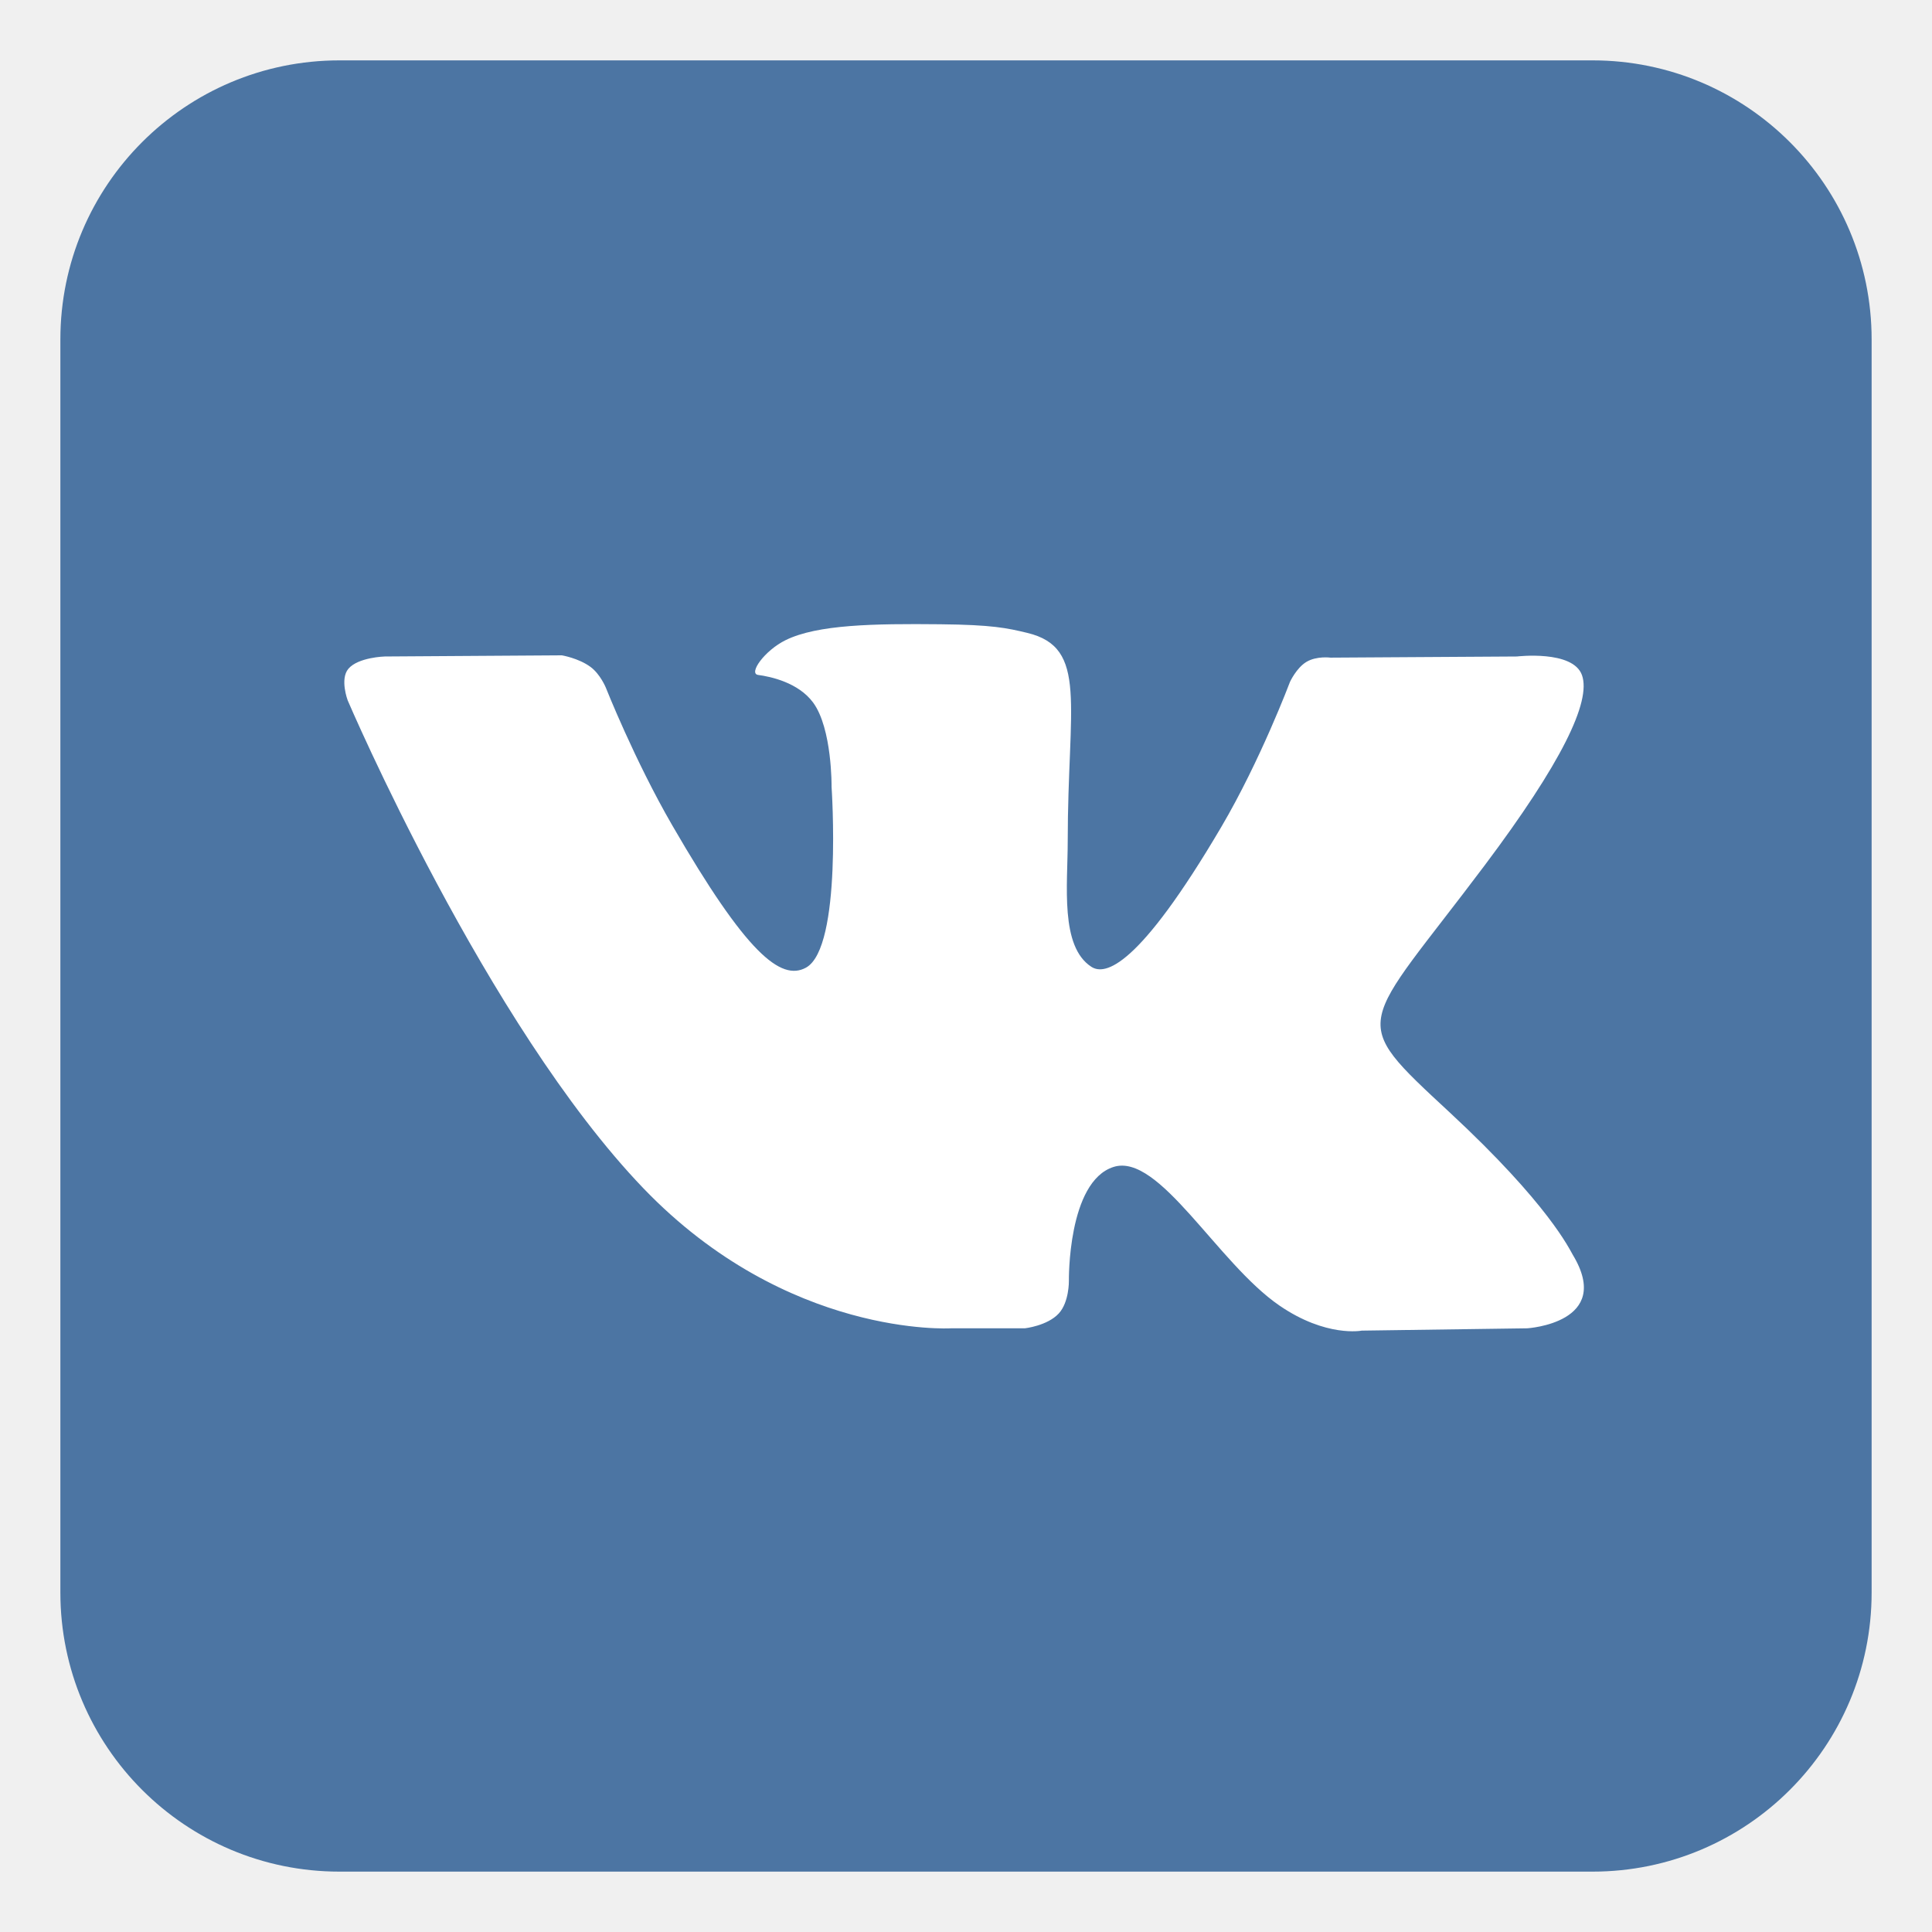
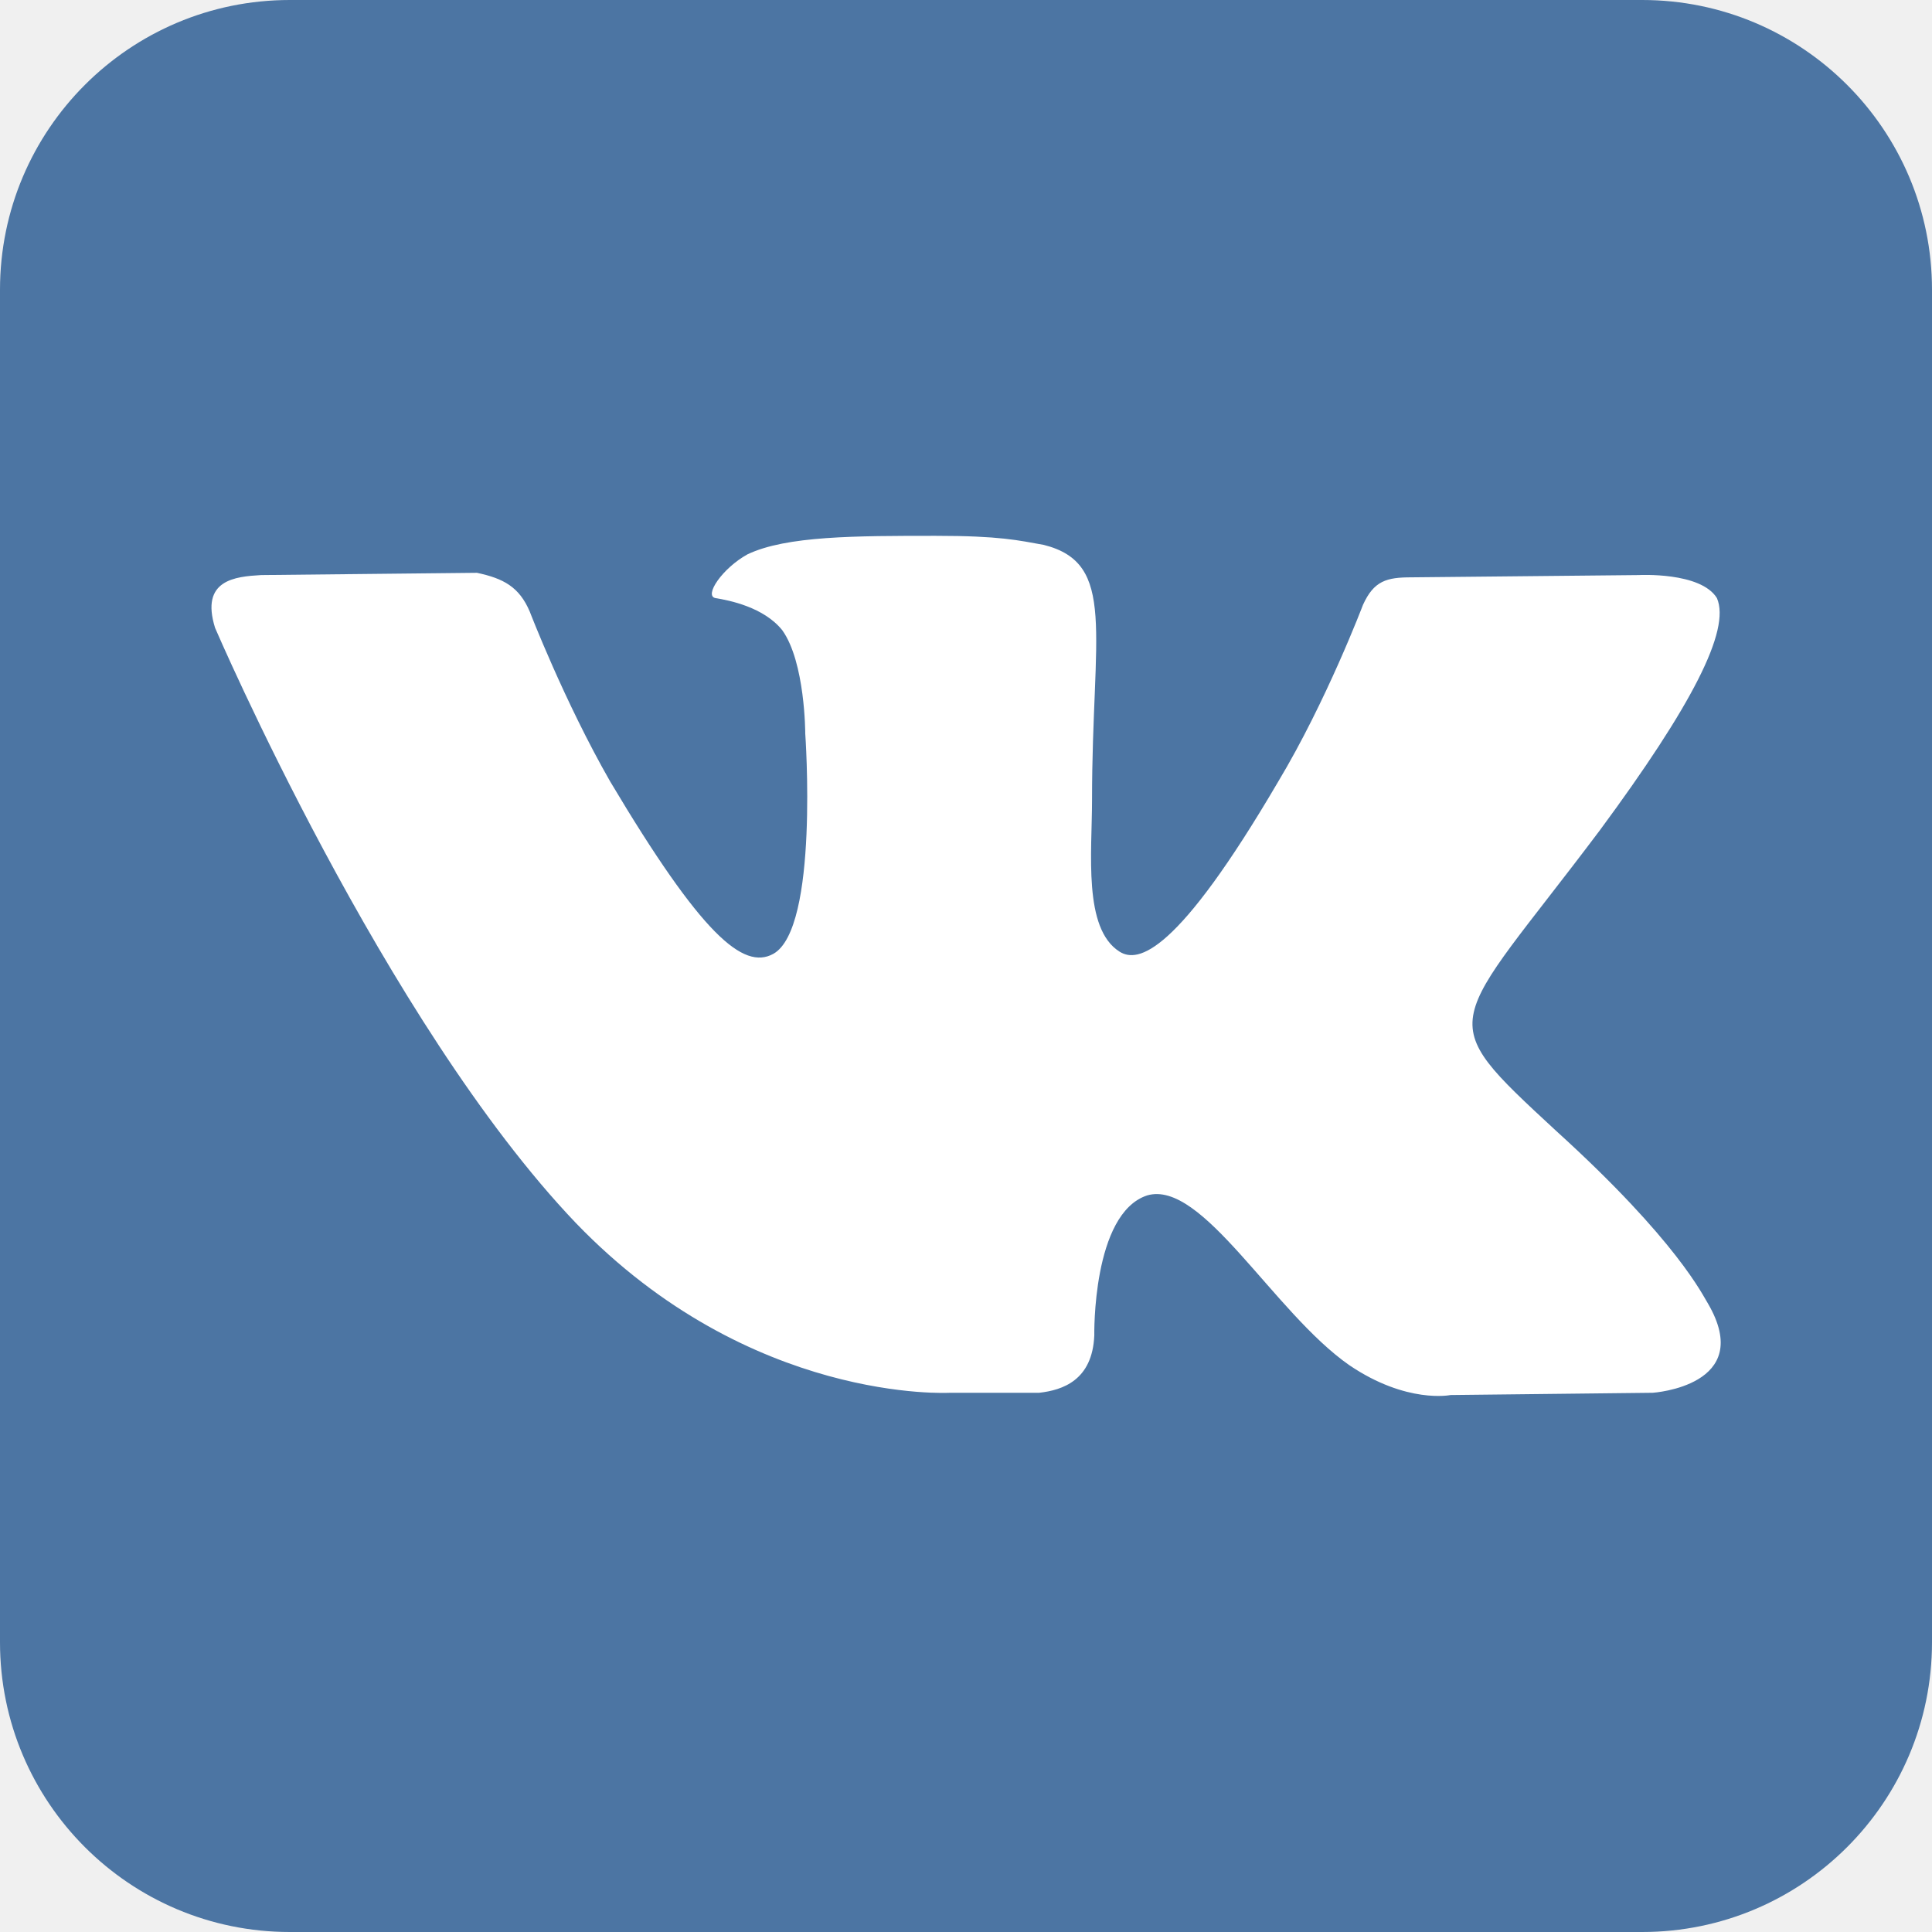
- <svg xmlns="http://www.w3.org/2000/svg" version="1.0" width="1024" height="1024" id="svg2444">
-   <defs id="defs2446" />
-   <g id="layer1">
-     <g id="g3257">
-       <path d="M 179.929,32 L 844.071,32 C 925.767,32 992,98.23 992,179.929 L 992,844.071 C 992,925.767 925.767,992 844.071,992 L 179.929,992 C 98.23,992 32,925.767 32,844.071 L 32,179.929 C 32,98.23 98.23,32 179.929,32" id="path2438" style="fill:#4c75a3;fill-opacity:1;fill-rule:evenodd;stroke:none" />
-       <path d="M 503.946,704.029 L 543.215,704.029 C 543.215,704.029 555.074,702.722 561.137,696.198 C 566.71,690.202 566.532,678.949 566.532,678.949 C 566.532,678.949 565.764,626.257 590.215,618.498 C 614.329,610.849 645.285,669.422 678.095,691.946 C 702.907,708.985 721.762,705.256 721.762,705.256 L 809.501,704.029 C 809.501,704.029 855.396,701.198 833.633,665.112 C 831.852,662.165 820.955,638.419 768.395,589.632 C 713.376,538.569 720.751,546.831 787.021,458.504 C 827.38,404.713 843.511,371.876 838.47,357.812 C 833.668,344.413 803.981,347.952 803.981,347.952 L 705.195,348.563 C 705.195,348.563 697.866,347.566 692.439,350.814 C 687.129,353.99 683.722,361.412 683.722,361.412 C 683.722,361.412 668.08,403.034 647.236,438.437 C 603.247,513.13 585.655,517.084 578.465,512.438 C 561.736,501.627 565.917,469.017 565.917,445.843 C 565.917,373.454 576.897,343.272 544.536,335.459 C 533.799,332.868 525.889,331.154 498.426,330.874 C 463.175,330.515 433.347,330.983 416.454,339.258 C 405.215,344.762 396.545,357.023 401.829,357.729 C 408.359,358.599 423.143,361.72 430.981,372.385 C 441.107,386.162 440.753,417.088 440.753,417.088 C 440.753,417.088 446.571,502.301 427.168,512.883 C 413.854,520.142 395.587,505.322 356.369,437.556 C 336.278,402.844 321.104,364.47 321.104,364.47 C 321.104,364.47 318.182,357.301 312.963,353.463 C 306.633,348.813 297.789,347.339 297.789,347.339 L 203.913,347.952 C 203.913,347.952 189.823,348.345 184.646,354.474 C 180.04,359.929 184.278,371.198 184.278,371.198 C 184.278,371.198 257.768,543.141 340.989,629.79 C 417.303,709.244 503.946,704.029 503.946,704.029" id="path2442" style="fill:#ffffff;fill-opacity:1;fill-rule:evenodd;stroke:none" />
-     </g>
-   </g>
+ <svg xmlns="http://www.w3.org/2000/svg" viewBox="0 0 512 512">
+   <rect fill="#4c75a3" height="512" rx="15%" width="512" />
+   <path d="m251.7 369.1h23.7c6.2-.7 14.1-3.3 14.6-15.2 0 0-.6-32.3 14-37.1 14.6-4.3 33.5 31 53.6 45 15.2 10.3 26.8 7.9 26.8 7.9l53.6-.6s27.4-1.8 14.6-23.7c-1.2-1.8-7.9-16.4-40.2-45.7-33.5-31-28.6-26.2 11.6-79.7 24.3-32.9 34.7-53 31-61.5-4.3-7-20.7-6.1-20.7-6.1l-60.3.6c-6.5 0-9.9.9-12.8 7.3 0 0-9.7 25.6-22.5 46.9-26.8 45.7-37.1 48.1-42 45-9.7-6.1-7.3-26.2-7.3-40.2 0-44.4 6.7-62.7-12.8-67.6-6.7-1.2-11.6-2.4-28.6-2.4-21.3 0-39.6 0-49.9 4.9-6.7 3.7-11.6 11-8.5 11.6 3.7.6 12.8 2.4 17.7 8.5 6.1 8.5 6.1 27.4 6.1 27.4s3.7 51.7-8.5 58.4c-7.9 4.3-18.9-4.9-43.2-45.7-12.2-21.3-21.3-45-21.3-45-2.8-6.6-7-8.8-14-10.3l-57.2.6c-6.8.4-16.2 1.2-12.2 14 0 0 45 104.7 95.6 157.7 46.3 48.1 99.2 45 99.2 45" fill="#fff" />
</svg>
